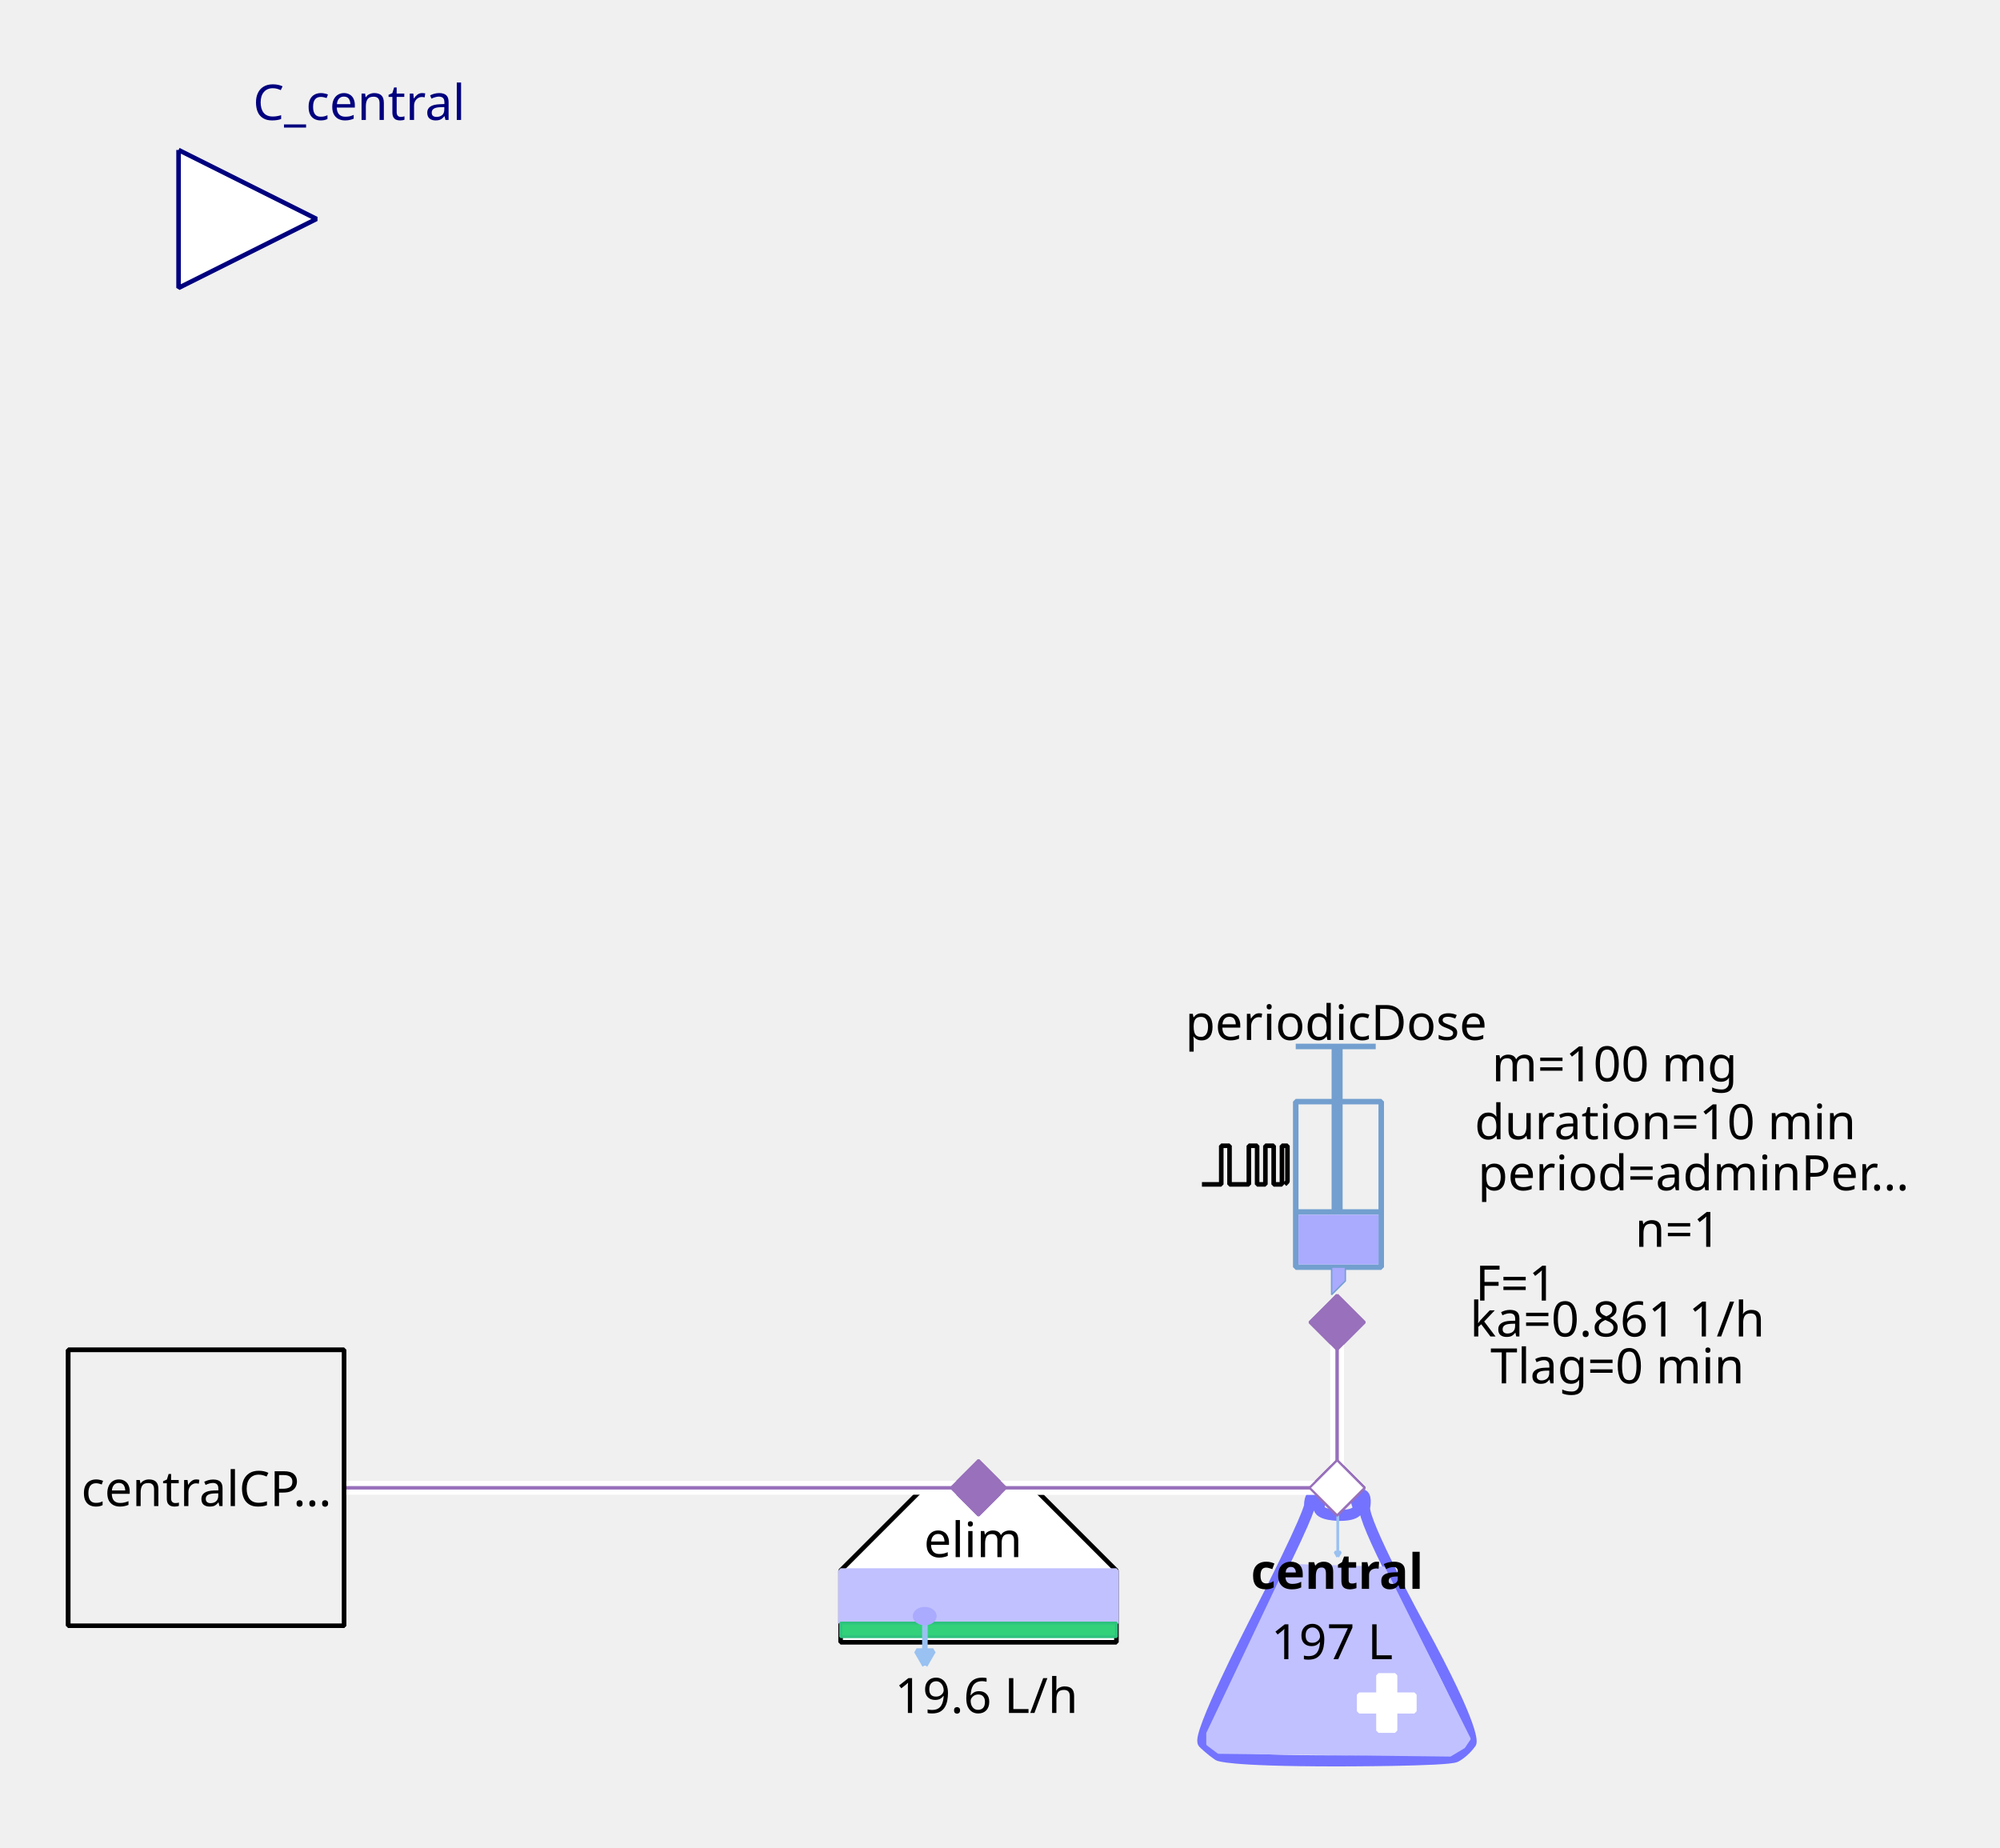
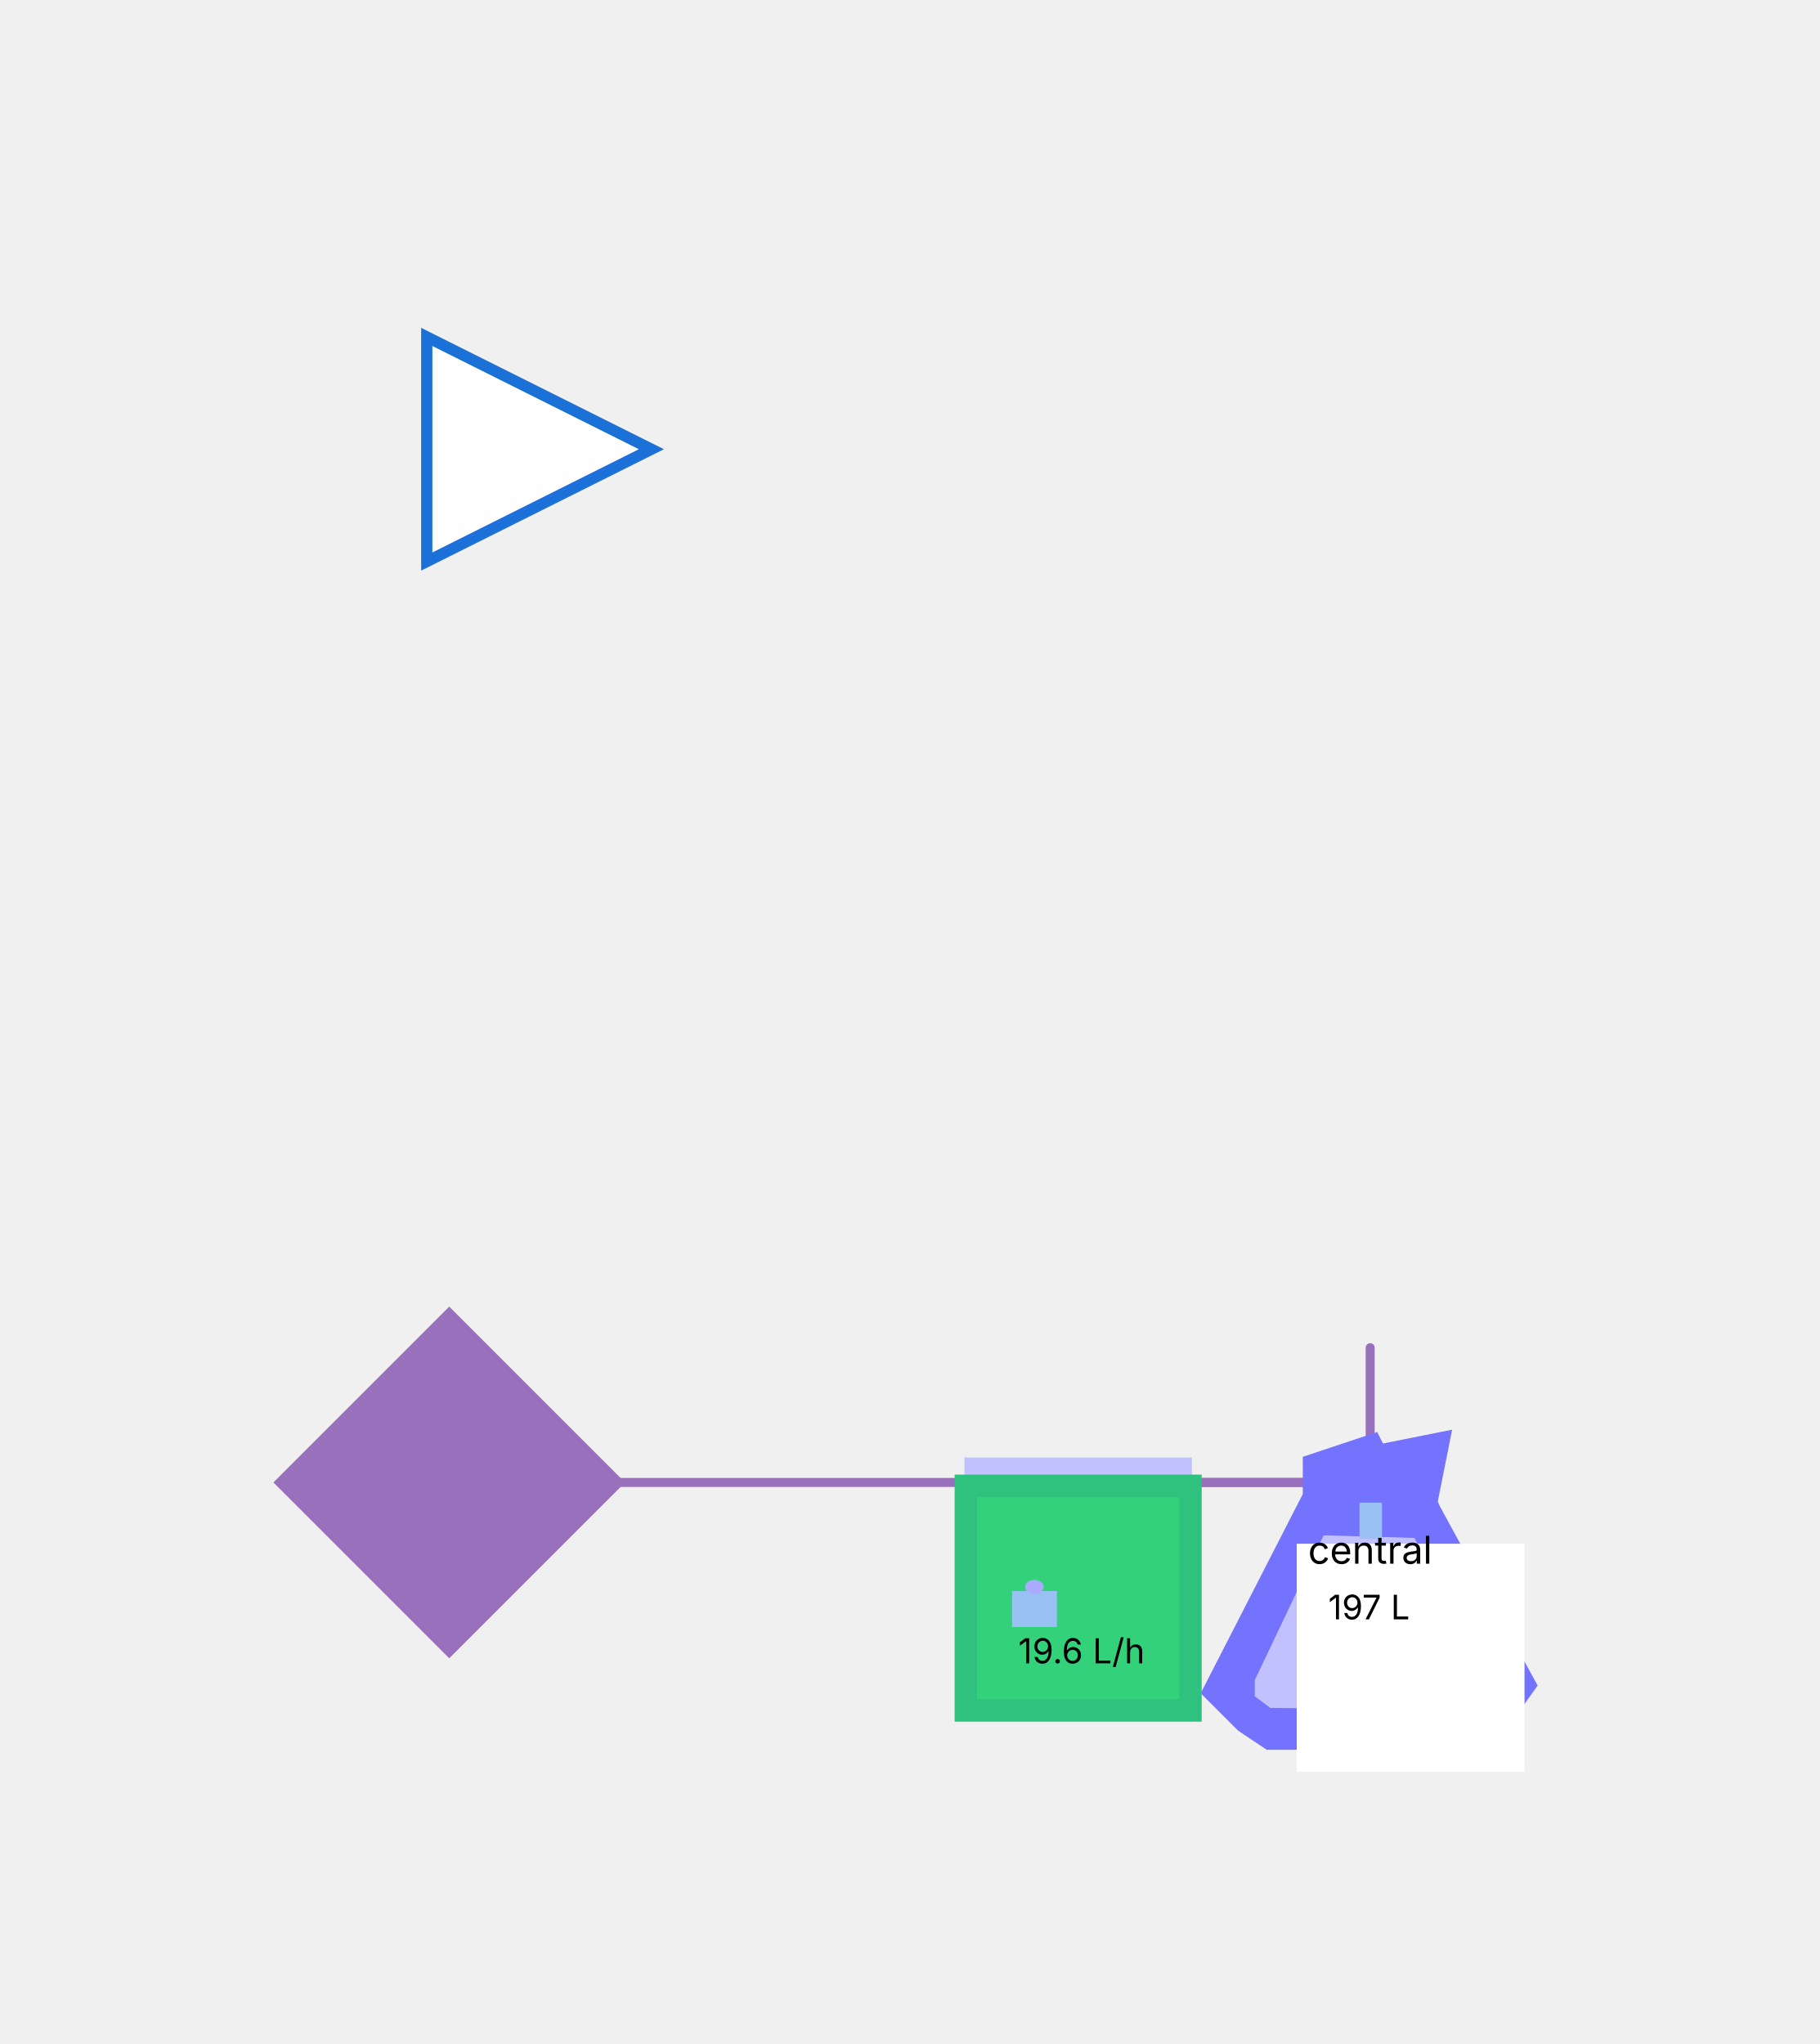
- <svg xmlns="http://www.w3.org/2000/svg" width="115.711mm" height="106.892mm" viewBox="0 0 328 303" version="1.2" baseProfile="tiny">
-   <defs>
- </defs>
-   <g fill="none" stroke="black" stroke-width="1" fill-rule="evenodd" stroke-linecap="square" stroke-linejoin="bevel">
-     <g fill="none" stroke="#7373ff" stroke-opacity="1" stroke-width="8" stroke-linecap="butt" stroke-linejoin="miter" stroke-miterlimit="1" transform="matrix(0.22619,0,0,-0.22619,219.06,266.619)" font-family="Sans" font-size="10" font-weight="400" font-style="normal">
-       <path vector-effect="none" fill-rule="evenodd" d="M-19,87 C-19,87 -19,80 -60,0 C-60,0 -101,-80 -96,-85 C-96,-85 -91,-90 -85,-94 C-85,-94 -79,-98 1,-98 C1,-98 81,-98 87,-95 C87,-95 93,-92 98,-85 C98,-85 103,-78 61,-1 C61,-1 19,76 21,86 C21,86 23,96 18,95 C18,95 13,94 16,87 C16,87 19,80 3,80 C3,80 -13,80 -12,86 C-12,86 -11,92 -12,94 C-12,94 -13,96 -16,95 C-16,95 -19,94 -19,87 " />
-     </g>
-     <g fill="#c1c1ff" fill-opacity="1" stroke="#c1c1ff" stroke-opacity="1" stroke-width="1.75" stroke-linecap="butt" stroke-linejoin="miter" stroke-miterlimit="1" transform="matrix(0.22619,0,0,-0.22619,219.06,272.5)" font-family="Sans" font-size="10" font-weight="400" font-style="normal">
-       <path vector-effect="none" fill-rule="evenodd" d="M-35,70 L-93,-52 L-93,-60 L-85,-66 L83,-68 L93,-62 L97,-56 L35,68 L-35,70" />
-     </g>
-     <g fill="#ffffff" fill-opacity="1" stroke="#ffffff" stroke-opacity="1" stroke-width="1" stroke-linecap="butt" stroke-linejoin="miter" stroke-miterlimit="1" transform="matrix(0.22619,0,0,0.22619,227.429,279.286)" font-family="Sans" font-size="10" font-weight="400" font-style="normal">
-       <rect vector-effect="non-scaling-stroke" x="-6" y="-20" width="12" height="40" />
-     </g>
-     <g fill="#ffffff" fill-opacity="1" stroke="#ffffff" stroke-opacity="1" stroke-width="1" stroke-linecap="butt" stroke-linejoin="miter" stroke-miterlimit="1" transform="matrix(0,0.22619,-0.22619,0,227.429,279.286)" font-family="Sans" font-size="10" font-weight="400" font-style="normal">
-       <rect vector-effect="non-scaling-stroke" x="-6" y="-20" width="12" height="40" />
-     </g>
-     <g fill="none" stroke="#99c1f1" stroke-opacity="1" stroke-width="2" stroke-linecap="butt" stroke-linejoin="miter" stroke-miterlimit="1" transform="matrix(0.22619,0,0,-0.22619,219.392,251.697)" font-family="Sans" font-size="10" font-weight="400" font-style="normal">
-       <path vector-effect="none" fill-rule="evenodd" d="M0,16 L0,-16" />
-     </g>
-     <g fill="#99c1f1" fill-opacity="1" stroke="#99c1f1" stroke-opacity="1" stroke-width="2" stroke-linecap="butt" stroke-linejoin="miter" stroke-miterlimit="1" transform="matrix(0.22619,0,0,-0.22619,219.392,251.697)" font-family="Sans" font-size="10" font-weight="400" font-style="normal">
-       <path vector-effect="none" fill-rule="evenodd" d="M0,-16 L2,-12.536 L-2,-12.536 L0,-16" />
-     </g>
-     <g fill="none" stroke="#000000" stroke-opacity="1" stroke-width="1" stroke-linecap="butt" stroke-linejoin="miter" stroke-miterlimit="1" transform="matrix(1,0,0,1,219.286,257.571)" font-family="Noto Sans" font-size="8" font-weight="700" font-style="normal">
-       <text fill="#000000" fill-opacity="1" stroke="none" xml:space="preserve" x="-14.141" y="3" font-family="Noto Sans" font-size="8" font-weight="700" font-style="normal">central</text>
-     </g>
-     <g fill="none" stroke="#000000" stroke-opacity="1" stroke-width="1" stroke-linecap="butt" stroke-linejoin="miter" stroke-miterlimit="1" transform="matrix(1,0,0,1,219.06,269.107)" font-family="Noto Sans" font-size="8" font-weight="400" font-style="normal">
-       <text fill="#000000" fill-opacity="1" stroke="none" xml:space="preserve" x="-0.606" y="3" font-family="Noto Sans" font-size="8" font-weight="400" font-style="normal" text-anchor="middle">197 L</text>
-     </g>
-     <g fill="#ffffff" fill-opacity="1" stroke="#9870bb" stroke-opacity="1" stroke-width="8" stroke-linecap="butt" stroke-linejoin="miter" stroke-miterlimit="1" transform="matrix(0.0452381,0,0,-0.0452381,219.286,244)" font-family="Sans" font-size="10" font-weight="400" font-style="normal">
-       <path vector-effect="none" fill-rule="evenodd" d="M-100,0 L0,100 L100,0 L0,-100 L-100,0" />
-     </g>
-     <g fill="#ffffff" fill-opacity="1" stroke="#000000" stroke-opacity="1" stroke-width="1" stroke-linecap="butt" stroke-linejoin="miter" stroke-miterlimit="1" transform="matrix(0.22619,0,0,-0.22619,160.476,266.619)" font-family="Sans" font-size="10" font-weight="400" font-style="normal">
-       <path vector-effect="non-scaling-stroke" fill-rule="evenodd" d="M-40,100 L40,100 L100,40 L100,-12 L80,-12 L-76,-12 L-100,-12 L-100,40 L-100,40 L-40,100" />
-     </g>
-     <g fill="none" stroke="#000000" stroke-opacity="1" stroke-width="1" stroke-linecap="butt" stroke-linejoin="miter" stroke-miterlimit="1" transform="matrix(1,0,0,1,159.571,252.369)" font-family="Noto Sans" font-size="8" font-weight="400" font-style="normal">
-       <text fill="#000000" fill-opacity="1" stroke="none" xml:space="preserve" x="-8.047" y="3" font-family="Noto Sans" font-size="8" font-weight="400" font-style="normal">elim</text>
-     </g>
-     <g fill="#c1c1ff" fill-opacity="1" stroke="#c1c1ff" stroke-opacity="1" stroke-width="1" stroke-linecap="butt" stroke-linejoin="miter" stroke-miterlimit="1" transform="matrix(0.22619,0,0,0.22619,160.476,261.869)" font-family="Sans" font-size="10" font-weight="400" font-style="normal">
-       <rect vector-effect="non-scaling-stroke" x="-100" y="-19" width="200" height="38" />
-     </g>
-     <g fill="#33d17a" fill-opacity="1" stroke="#2ec27e" stroke-opacity="1" stroke-width="2" stroke-linecap="butt" stroke-linejoin="miter" stroke-miterlimit="1" transform="matrix(0.22619,0,0,0.22619,160.476,267.298)" font-family="Sans" font-size="10" font-weight="400" font-style="normal">
-       <rect x="-100" y="-5" width="200" height="10" />
-     </g>
-     <g fill="none" stroke="#99c1f1" stroke-opacity="1" stroke-width="4" stroke-linecap="butt" stroke-linejoin="miter" stroke-miterlimit="1" transform="matrix(0.22619,0,0,-0.22619,151.683,269.496)" font-family="Sans" font-size="10" font-weight="400" font-style="normal">
-       <path vector-effect="none" fill-rule="evenodd" d="M0,16 L0,-16" />
-     </g>
-     <g fill="#99c1f1" fill-opacity="1" stroke="#99c1f1" stroke-opacity="1" stroke-width="4" stroke-linecap="butt" stroke-linejoin="miter" stroke-miterlimit="1" transform="matrix(0.22619,0,0,-0.22619,151.683,269.496)" font-family="Sans" font-size="10" font-weight="400" font-style="normal">
-       <path vector-effect="none" fill-rule="evenodd" d="M0,-16 L6,-5.608 L-6,-5.608 L0,-16" />
-     </g>
-     <g fill="#aaaaff" fill-opacity="1" stroke="#aaaaff" stroke-opacity="1" stroke-width="1" stroke-linecap="butt" stroke-linejoin="miter" stroke-miterlimit="1" transform="matrix(0.22619,0,0,-0.22619,151.655,265.036)" font-family="Sans" font-size="10" font-weight="400" font-style="normal">
-       <path vector-effect="non-scaling-stroke" fill-rule="evenodd" d="M7,0 C7,-2.761 3.866,-5 0,-5 C-3.866,-5 -7,-2.761 -7,0 C-7,2.761 -3.866,5 0,5 C3.866,5 7,2.761 7,0 " />
-     </g>
-     <g fill="none" stroke="#000000" stroke-opacity="1" stroke-width="1" stroke-linecap="butt" stroke-linejoin="miter" stroke-miterlimit="1" transform="matrix(1,0,0,1,161.155,277.929)" font-family="Noto Sans" font-size="8" font-weight="400" font-style="normal">
-       <text fill="#000000" fill-opacity="1" stroke="none" xml:space="preserve" x="0.613" y="3" font-family="Noto Sans" font-size="8" font-weight="400" font-style="normal" text-anchor="middle">19.6 L/h</text>
-     </g>
-     <g fill="#9870bb" fill-opacity="1" stroke="#9870bb" stroke-opacity="1" stroke-width="8" stroke-linecap="butt" stroke-linejoin="miter" stroke-miterlimit="1" transform="matrix(0.0452381,0,0,-0.0452381,160.476,244)" font-family="Sans" font-size="10" font-weight="400" font-style="normal">
-       <path vector-effect="none" fill-rule="evenodd" d="M-100,0 L0,100 L100,0 L0,-100 L-100,0" />
-     </g>
-     <g fill="none" stroke="#729fcf" stroke-opacity="1" stroke-width="4" stroke-linecap="butt" stroke-linejoin="miter" stroke-miterlimit="1" transform="matrix(0.22619,0,0,0.22619,215.214,195.595)" font-family="Sans" font-size="10" font-weight="400" font-style="normal">
-       <rect x="-12" y="-66" width="62" height="120" />
-     </g>
-     <g fill="none" stroke="#729fcf" stroke-opacity="1" stroke-width="8" stroke-linecap="butt" stroke-linejoin="miter" stroke-miterlimit="1" transform="matrix(0.22619,0,0,-0.22619,219.286,176.369)" font-family="Sans" font-size="10" font-weight="400" font-style="normal">
-       <path vector-effect="none" fill-rule="evenodd" d="M0,21 L0,-99" />
-     </g>
-     <g fill="none" stroke="#729fcf" stroke-opacity="1" stroke-width="4" stroke-linecap="butt" stroke-linejoin="miter" stroke-miterlimit="1" transform="matrix(0.22619,0,0,-0.22619,219.06,171.619)" font-family="Sans" font-size="10" font-weight="400" font-style="normal">
-       <path vector-effect="none" fill-rule="evenodd" d="M-29,0 L29,0" />
-     </g>
-     <g fill="none" stroke="#729fcf" stroke-opacity="1" stroke-width="4" stroke-linecap="butt" stroke-linejoin="miter" stroke-miterlimit="1" transform="matrix(0.22619,0,0,-0.22619,219.512,198.762)" font-family="Sans" font-size="10" font-weight="400" font-style="normal">
-       <path vector-effect="none" fill-rule="evenodd" d="M-31,0 L31,0" />
-     </g>
-     <g fill="#aaaaff" fill-opacity="1" stroke="none" transform="matrix(0.22619,0,0,0.22619,219.512,203.286)" font-family="Sans" font-size="10" font-weight="400" font-style="normal">
-       <rect vector-effect="non-scaling-stroke" x="-29" y="-18" width="58" height="36" />
-     </g>
-     <g fill="none" stroke="#000000" stroke-opacity="1" stroke-width="1" stroke-linecap="butt" stroke-linejoin="miter" stroke-miterlimit="1" transform="matrix(1,0,0,1,219.06,167.548)" font-family="Noto Sans" font-size="8" font-weight="400" font-style="normal">
-       <text fill="#000000" fill-opacity="1" stroke="none" xml:space="preserve" x="-24.688" y="3" font-family="Noto Sans" font-size="8" font-weight="400" font-style="normal">periodicDose</text>
-     </g>
-     <g fill="#aaaaff" fill-opacity="1" stroke="#729fcf" stroke-opacity="1" stroke-width="1" stroke-linecap="butt" stroke-linejoin="miter" stroke-miterlimit="1" transform="matrix(0.22619,0,0,-0.22619,218.833,210.071)" font-family="Sans" font-size="10" font-weight="400" font-style="normal">
-       <path vector-effect="none" fill-rule="evenodd" d="M-2,10 L-2,-10 L8,0 L8,10 L-2,10" />
-     </g>
-     <g fill="none" stroke="#000000" stroke-opacity="1" stroke-width="1" stroke-linecap="butt" stroke-linejoin="miter" stroke-miterlimit="1" transform="matrix(1,0,0,1,277.869,174.333)" font-family="Noto Sans" font-size="8" font-weight="400" font-style="normal">
-       <text fill="#000000" fill-opacity="1" stroke="none" xml:space="preserve" x="-13.073" y="3" font-family="Noto Sans" font-size="8" font-weight="400" font-style="normal" text-anchor="middle">m=100 mg</text>
-     </g>
-     <g fill="none" stroke="#000000" stroke-opacity="1" stroke-width="1" stroke-linecap="butt" stroke-linejoin="miter" stroke-miterlimit="1" transform="matrix(1,0,0,1,278.774,192.202)" font-family="Noto Sans" font-size="8" font-weight="400" font-style="normal">
-       <text fill="#000000" fill-opacity="1" stroke="none" xml:space="preserve" x="-36.406" y="3" font-family="Noto Sans" font-size="8" font-weight="400" font-style="normal">period=adminPer…</text>
-     </g>
-     <g fill="none" stroke="#000000" stroke-opacity="1" stroke-width="1" stroke-linecap="butt" stroke-linejoin="miter" stroke-miterlimit="1" transform="matrix(1,0,0,1,277.869,183.833)" font-family="Noto Sans" font-size="8" font-weight="400" font-style="normal">
-       <text fill="#000000" fill-opacity="1" stroke="none" xml:space="preserve" x="-4.753" y="3" font-family="Noto Sans" font-size="8" font-weight="400" font-style="normal" text-anchor="middle">duration=10 min</text>
-     </g>
-     <g fill="none" stroke="#000000" stroke-opacity="1" stroke-width="1" stroke-linecap="butt" stroke-linejoin="miter" stroke-miterlimit="1" transform="matrix(1,0,0,1,278.548,201.476)" font-family="Noto Sans" font-size="8" font-weight="400" font-style="normal">
-       <text fill="#000000" fill-opacity="1" stroke="none" xml:space="preserve" x="-3.361" y="3" font-family="Noto Sans" font-size="8" font-weight="400" font-style="normal" text-anchor="middle">n=1</text>
-     </g>
-     <g fill="none" stroke="#000000" stroke-opacity="1" stroke-width="1" stroke-linecap="butt" stroke-linejoin="miter" stroke-miterlimit="1" transform="matrix(1,0,0,1,270.179,210.298)" font-family="Noto Sans" font-size="8" font-weight="400" font-style="normal">
-       <text fill="#000000" fill-opacity="1" stroke="none" xml:space="preserve" x="-21.572" y="3" font-family="Noto Sans" font-size="8" font-weight="400" font-style="normal" text-anchor="middle">F=1</text>
-     </g>
-     <g fill="none" stroke="#000000" stroke-opacity="1" stroke-width="1" stroke-linecap="butt" stroke-linejoin="miter" stroke-miterlimit="1" transform="matrix(0.22619,0,0,-0.22619,204.131,191.118)" font-family="Sans" font-size="10" font-weight="400" font-style="normal">
-       <path vector-effect="non-scaling-stroke" fill-rule="evenodd" d="M-31,-13.793 L-17,-13.793 L-17,14.207 L-11,14.207 L-11,-13.793 L3,-13.793 L3,14.207 L9,14.207 L9,-13.793 L15,-13.793 L15,14.207 L21,14.207 L21,-13.793 L27,-13.793 L27,14.207 L31,14.207 L31,-11.793 L29,-13.793" />
-     </g>
-     <g fill="none" stroke="#000000" stroke-opacity="1" stroke-width="1" stroke-linecap="butt" stroke-linejoin="miter" stroke-miterlimit="1" transform="matrix(1,0,0,1,270.179,216.179)" font-family="Noto Sans" font-size="8" font-weight="400" font-style="normal">
-       <text fill="#000000" fill-opacity="1" stroke="none" xml:space="preserve" x="-4.932" y="3" font-family="Noto Sans" font-size="8" font-weight="400" font-style="normal" text-anchor="middle">ka=0.861 1/h</text>
-     </g>
-     <g fill="none" stroke="#000000" stroke-opacity="1" stroke-width="1" stroke-linecap="butt" stroke-linejoin="miter" stroke-miterlimit="1" transform="matrix(1,0,0,1,270.179,223.869)" font-family="Noto Sans" font-size="8" font-weight="400" font-style="normal">
-       <text fill="#000000" fill-opacity="1" stroke="none" xml:space="preserve" x="-4.932" y="3" font-family="Noto Sans" font-size="8" font-weight="400" font-style="normal" text-anchor="middle">Tlag=0 min</text>
-     </g>
-     <g fill="#9870bb" fill-opacity="1" stroke="#9870bb" stroke-opacity="1" stroke-width="8" stroke-linecap="butt" stroke-linejoin="miter" stroke-miterlimit="1" transform="matrix(0,0.0452381,0.0452381,0,219.286,216.857)" font-family="Sans" font-size="10" font-weight="400" font-style="normal">
-       <path vector-effect="none" fill-rule="evenodd" d="M-100,0 L0,100 L100,0 L0,-100 L-100,0" />
-     </g>
-     <g fill="#ffffff" fill-opacity="1" stroke="#00007f" stroke-opacity="1" stroke-width="1" stroke-linecap="butt" stroke-linejoin="miter" stroke-miterlimit="1" transform="matrix(0.22619,0,0,-0.22619,51.9048,35.9048)" font-family="Sans" font-size="10" font-weight="400" font-style="normal">
-       <path vector-effect="non-scaling-stroke" fill-rule="evenodd" d="M-100,50 L0,0 L-100,-50 L-100,50" />
-     </g>
-     <g fill="none" stroke="#00007f" stroke-opacity="1" stroke-width="1" stroke-linecap="butt" stroke-linejoin="miter" stroke-miterlimit="1" transform="matrix(1,0,0,1,51.9048,-2.54762)" font-family="Noto Sans" font-size="8.078" font-weight="400" font-style="normal">
-       <text fill="#00007f" fill-opacity="1" stroke="none" xml:space="preserve" x="-10.422" y="22.219" font-family="Noto Sans" font-size="8.078" font-weight="400" font-style="normal">C_central</text>
-     </g>
-     <g fill="#f0f0f0" fill-opacity="1" stroke="#000000" stroke-opacity="1" stroke-width="1" stroke-linecap="butt" stroke-linejoin="miter" stroke-miterlimit="1" transform="matrix(0.22619,0,0,-0.22619,33.8095,244)" font-family="Sans" font-size="10" font-weight="400" font-style="normal">
-       <rect vector-effect="non-scaling-stroke" x="-100" y="-100" width="200" height="200" />
-     </g>
-     <g fill="none" stroke="#000000" stroke-opacity="1" stroke-width="1" stroke-linecap="butt" stroke-linejoin="miter" stroke-miterlimit="1" transform="matrix(1,0,0,1,33.8095,244)" font-family="Noto Sans" font-size="8" font-weight="400" font-style="normal">
-       <text fill="#000000" fill-opacity="1" stroke="none" xml:space="preserve" x="-20.484" y="3" font-family="Noto Sans" font-size="8" font-weight="400" font-style="normal">centralCP…</text>
-     </g>
-     <g fill="#ffffff" fill-opacity="1" stroke="none" transform="matrix(2.2619,0,0,-2.2619,260,244)" font-family="Sans" font-size="10" font-weight="400" font-style="normal">
-       <path vector-effect="none" fill-rule="nonzero" d="M-18,0.5 L-44,0.5 L-44.5,0.5 L-44.5,-0.5 L-44,-0.5 L-18,-0.5 L-17.5,-0.5 L-17.5,0.5 L-18,0.5" />
-     </g>
-     <g fill="none" stroke="#9870bb" stroke-opacity="1" stroke-width="0.25" stroke-linecap="butt" stroke-linejoin="miter" stroke-miterlimit="1" transform="matrix(2.2619,0,0,-2.2619,260,244)" font-family="Sans" font-size="10" font-weight="400" font-style="normal">
-       <path vector-effect="none" fill-rule="evenodd" d="M-18,0 L-44,0" />
-     </g>
-     <g fill="#9870bb" fill-opacity="1" stroke="#9870bb" stroke-opacity="1" stroke-width="8" stroke-linecap="butt" stroke-linejoin="miter" stroke-miterlimit="1" transform="matrix(0.0452381,0,0,-0.0452381,160.476,244)" font-family="Sans" font-size="10" font-weight="400" font-style="normal">
-       <path vector-effect="none" fill-rule="evenodd" d="M-100,0 L0,100 L100,0 L0,-100 L-100,0" />
-     </g>
-     <g fill="#ffffff" fill-opacity="1" stroke="#9870bb" stroke-opacity="1" stroke-width="8" stroke-linecap="butt" stroke-linejoin="miter" stroke-miterlimit="1" transform="matrix(0.0452381,0,0,-0.0452381,219.286,244)" font-family="Sans" font-size="10" font-weight="400" font-style="normal">
-       <path vector-effect="none" fill-rule="evenodd" d="M-100,0 L0,100 L100,0 L0,-100 L-100,0" />
-     </g>
-     <g fill="#ffffff" fill-opacity="1" stroke="none" transform="matrix(2.2619,0,0,-2.2619,260,244)" font-family="Sans" font-size="10" font-weight="400" font-style="normal">
-       <path vector-effect="none" fill-rule="nonzero" d="M-18.5,12 L-18.5,0 L-18.5,-0.5 L-17.5,-0.5 L-17.5,0 L-17.5,12 L-17.5,12.5 L-18.5,12.5 L-18.5,12" />
-     </g>
-     <g fill="none" stroke="#9870bb" stroke-opacity="1" stroke-width="0.25" stroke-linecap="butt" stroke-linejoin="miter" stroke-miterlimit="1" transform="matrix(2.2619,0,0,-2.2619,260,244)" font-family="Sans" font-size="10" font-weight="400" font-style="normal">
-       <path vector-effect="none" fill-rule="evenodd" d="M-18,12 L-18,0" />
-     </g>
-     <g fill="#9870bb" fill-opacity="1" stroke="#9870bb" stroke-opacity="1" stroke-width="8" stroke-linecap="butt" stroke-linejoin="miter" stroke-miterlimit="1" transform="matrix(0,0.0452381,0.0452381,0,219.286,216.857)" font-family="Sans" font-size="10" font-weight="400" font-style="normal">
-       <path vector-effect="none" fill-rule="evenodd" d="M-100,0 L0,100 L100,0 L0,-100 L-100,0" />
-     </g>
-     <g fill="#ffffff" fill-opacity="1" stroke="#9870bb" stroke-opacity="1" stroke-width="8" stroke-linecap="butt" stroke-linejoin="miter" stroke-miterlimit="1" transform="matrix(0.0452381,0,0,-0.0452381,219.286,244)" font-family="Sans" font-size="10" font-weight="400" font-style="normal">
-       <path vector-effect="none" fill-rule="evenodd" d="M-100,0 L0,100 L100,0 L0,-100 L-100,0" />
-     </g>
-     <g fill="#ffffff" fill-opacity="1" stroke="none" transform="matrix(2.2619,0,0,-2.2619,260,244)" font-family="Sans" font-size="10" font-weight="400" font-style="normal">
-       <path vector-effect="none" fill-rule="nonzero" d="M-18,0.5 L-100,0.5 L-100.5,0.5 L-100.5,-0.5 L-100,-0.5 L-18,-0.5 L-17.5,-0.5 L-17.5,0.5 L-18,0.5" />
-     </g>
-     <g fill="none" stroke="#9870bb" stroke-opacity="1" stroke-width="0.25" stroke-linecap="butt" stroke-linejoin="miter" stroke-miterlimit="1" transform="matrix(2.2619,0,0,-2.2619,260,244)" font-family="Sans" font-size="10" font-weight="400" font-style="normal">
-       <path vector-effect="none" fill-rule="evenodd" d="M-18,0 L-100,0" />
-     </g>
-     <g fill="#f0f0f0" fill-opacity="1" stroke="#000000" stroke-opacity="1" stroke-width="1" stroke-linecap="butt" stroke-linejoin="miter" stroke-miterlimit="1" transform="matrix(0.22619,0,0,-0.22619,33.8095,244)" font-family="Sans" font-size="10" font-weight="400" font-style="normal">
-       <rect vector-effect="non-scaling-stroke" x="-100" y="-100" width="200" height="200" />
-     </g>
-     <g fill="none" stroke="#000000" stroke-opacity="1" stroke-width="1" stroke-linecap="butt" stroke-linejoin="miter" stroke-miterlimit="1" transform="matrix(1,0,0,1,33.8095,244)" font-family="Noto Sans" font-size="8" font-weight="400" font-style="normal">
-       <text fill="#000000" fill-opacity="1" stroke="none" xml:space="preserve" x="-20.484" y="3" font-family="Noto Sans" font-size="8" font-weight="400" font-style="normal">centralCP…</text>
-     </g>
-     <g fill="#9870bb" fill-opacity="1" stroke="#9870bb" stroke-opacity="1" stroke-width="8" stroke-linecap="butt" stroke-linejoin="miter" stroke-miterlimit="1" transform="matrix(0.0452381,0,0,-0.0452381,160.476,244)" font-family="Sans" font-size="10" font-weight="400" font-style="normal">
-       <path vector-effect="none" fill-rule="evenodd" d="M-100,0 L0,100 L100,0 L0,-100 L-100,0" />
-     </g>
-     <g fill="#ffffff" fill-opacity="1" stroke="#9870bb" stroke-opacity="1" stroke-width="8" stroke-linecap="butt" stroke-linejoin="miter" stroke-miterlimit="1" transform="matrix(0.0452381,0,0,-0.0452381,219.286,244)" font-family="Sans" font-size="10" font-weight="400" font-style="normal">
-       <path vector-effect="none" fill-rule="evenodd" d="M-100,0 L0,100 L100,0 L0,-100 L-100,0" />
-     </g>
-     <g fill="none" stroke="#000000" stroke-opacity="0" stroke-width="2" stroke-linecap="square" stroke-linejoin="bevel" transform="matrix(2.2619,0,0,-2.2619,219.286,266.619)" font-family="Sans" font-size="10" font-weight="400" font-style="normal">
-       <polyline fill="none" vector-effect="non-scaling-stroke" points="-1,0 1,0 " />
-       <polyline fill="none" vector-effect="non-scaling-stroke" points="0,-1 0,1 " />
-     </g>
-     <g fill="none" stroke="#000000" stroke-opacity="0" stroke-width="2" stroke-linecap="square" stroke-linejoin="bevel" transform="matrix(2.2619,0,0,-2.2619,160.476,266.619)" font-family="Sans" font-size="10" font-weight="400" font-style="normal">
-       <polyline fill="none" vector-effect="non-scaling-stroke" points="-1,0 1,0 " />
-       <polyline fill="none" vector-effect="non-scaling-stroke" points="0,-1 0,1 " />
-     </g>
-     <g fill="none" stroke="#000000" stroke-opacity="0" stroke-width="2" stroke-linecap="square" stroke-linejoin="bevel" transform="matrix(2.2619,0,0,-2.2619,219.286,194.238)" font-family="Sans" font-size="10" font-weight="400" font-style="normal">
-       <polyline fill="none" vector-effect="non-scaling-stroke" points="-1,0 1,0 " />
-       <polyline fill="none" vector-effect="non-scaling-stroke" points="0,-1 0,1 " />
-     </g>
-     <g fill="none" stroke="#000000" stroke-opacity="0" stroke-width="2" stroke-linecap="square" stroke-linejoin="bevel" transform="matrix(2.2619,0,0,-2.2619,51.9048,35.9048)" font-family="Sans" font-size="10" font-weight="400" font-style="normal">
-       <polyline fill="none" vector-effect="non-scaling-stroke" points="-1,0 1,0 " />
-       <polyline fill="none" vector-effect="non-scaling-stroke" points="0,-1 0,1 " />
-     </g>
-     <g fill="none" stroke="#000000" stroke-opacity="0" stroke-width="2" stroke-linecap="square" stroke-linejoin="bevel" transform="matrix(2.2619,0,0,-2.2619,33.8095,244)" font-family="Sans" font-size="10" font-weight="400" font-style="normal">
-       <polyline fill="none" vector-effect="non-scaling-stroke" points="-1,0 1,0 " />
-       <polyline fill="none" vector-effect="non-scaling-stroke" points="0,-1 0,1 " />
-     </g>
+ <svg xmlns="http://www.w3.org/2000/svg" viewBox="-140.0 -132.0 162.0 182.0" role="img" aria-label="PK_1C_enteral diagram">
+   <polyline points="-18.00,-0.00 -44.00,-0.00" fill="none" stroke="rgb(152,112,187)" stroke-width="0.8" stroke-linecap="round" />
+   <polyline points="-18.00,-12.00 -18.00,-0.00" fill="none" stroke="rgb(152,112,187)" stroke-width="0.8" stroke-linecap="round" />
+   <polyline points="-18.00,-0.00 -100.00,-0.00" fill="none" stroke="rgb(152,112,187)" stroke-width="0.8" stroke-linecap="round" />
+   <g data-component="central">
+     <polygon points="-20.00,0.60 -20.00,2.00 -28.20,18.00 -27.20,19.00 -26.00,19.80 -10.00,19.80 -8.80,19.20 -7.80,17.80 -16.20,2.40 -15.80,0.40 -16.80,0.60 -16.20,2.00 -19.40,2.00 -19.20,0.80 -19.40,0.40 -20.00,0.60" fill="none" stroke="rgb(115,115,255)" stroke-width="8.00" />
+     <polygon points="-21.60,5.60 -27.40,17.80 -27.40,18.60 -26.60,19.20 -9.80,19.40 -8.80,18.80 -8.40,18.20 -14.60,5.80 -21.60,5.60" fill="rgb(193,193,255)" stroke="rgb(193,193,255)" stroke-width="1.75" />
+     <rect x="-24.40" y="5.60" width="20.00" height="20.00" rx="0.00" fill="rgb(255,255,255)" stroke="rgb(255,255,255)" stroke-width="0.25" />
+     <rect x="-24.40" y="5.60" width="20.00" height="20.00" rx="0.00" fill="rgb(255,255,255)" stroke="rgb(255,255,255)" stroke-width="0.25" />
+     <polyline points="-17.95,1.80 -17.95,5.00" fill="none" stroke="rgb(153,193,241)" stroke-width="2.00" />
+     <text x="-18.00" y="6.00" font-size="3.40" fill="rgb(0,0,0)" text-anchor="middle" dominant-baseline="middle" font-family="Inter, Helvetica, Arial, sans-serif">central</text>
+     <text x="-18.10" y="11.10" font-size="3.00" fill="rgb(0,0,0)" text-anchor="middle" dominant-baseline="middle" font-family="Inter, Helvetica, Arial, sans-serif">197 L</text>
+   </g>
+   <g data-component="elim">
+     <polygon points="-48.00,-0.00 -40.00,-0.00 -34.00,6.00 -34.00,11.20 -36.00,11.20 -51.60,11.20 -54.00,11.20 -54.00,6.00 -54.00,6.00 -48.00,-0.00" fill="rgb(255,255,255)" stroke="rgb(0,0,0)" stroke-width="0.25" />
+     <text x="-44.40" y="3.70" font-size="3.57" fill="rgb(0,0,0)" text-anchor="middle" dominant-baseline="middle" font-family="Inter, Helvetica, Arial, sans-serif">elim</text>
+     <rect x="-54.00" y="-2.10" width="20.00" height="20.00" rx="0.00" fill="rgb(193,193,255)" stroke="rgb(193,193,255)" stroke-width="0.25" />
+     <rect x="-54.00" y="0.30" width="20.00" height="20.00" rx="0.00" fill="rgb(51,209,122)" stroke="rgb(46,194,126)" stroke-width="2.00" />
+     <polyline points="-47.89,9.67 -47.89,12.87" fill="none" stroke="rgb(153,193,241)" stroke-width="4.00" />
+     <ellipse cx="-47.90" cy="9.30" rx="0.70" ry="0.50" fill="rgb(170,170,255)" stroke="rgb(170,170,255)" stroke-width="0.25" />
+     <text x="-43.70" y="15.00" font-size="3.06" fill="rgb(0,0,0)" text-anchor="middle" dominant-baseline="middle" font-family="Inter, Helvetica, Arial, sans-serif">19.6 L/h</text>
+   </g>
+   <g data-component="C_central">
+     <polygon points="-102.00,-102.00 -82.00,-92.00 -102.00,-82.00 -102.00,-102.00" fill="rgb(255,255,255)" stroke="rgb(28,113,216)" stroke-width="1.00" />
+   </g>
+   <g data-component="centralCPort">
+     <polygon points="-110.00,-0.00 -100.00,-10.00 -90.00,-0.00 -100.00,10.00 -110.00,-0.00" fill="rgb(152,112,187)" stroke="rgb(152,112,187)" stroke-width="8.00" />
  </g>
</svg>
